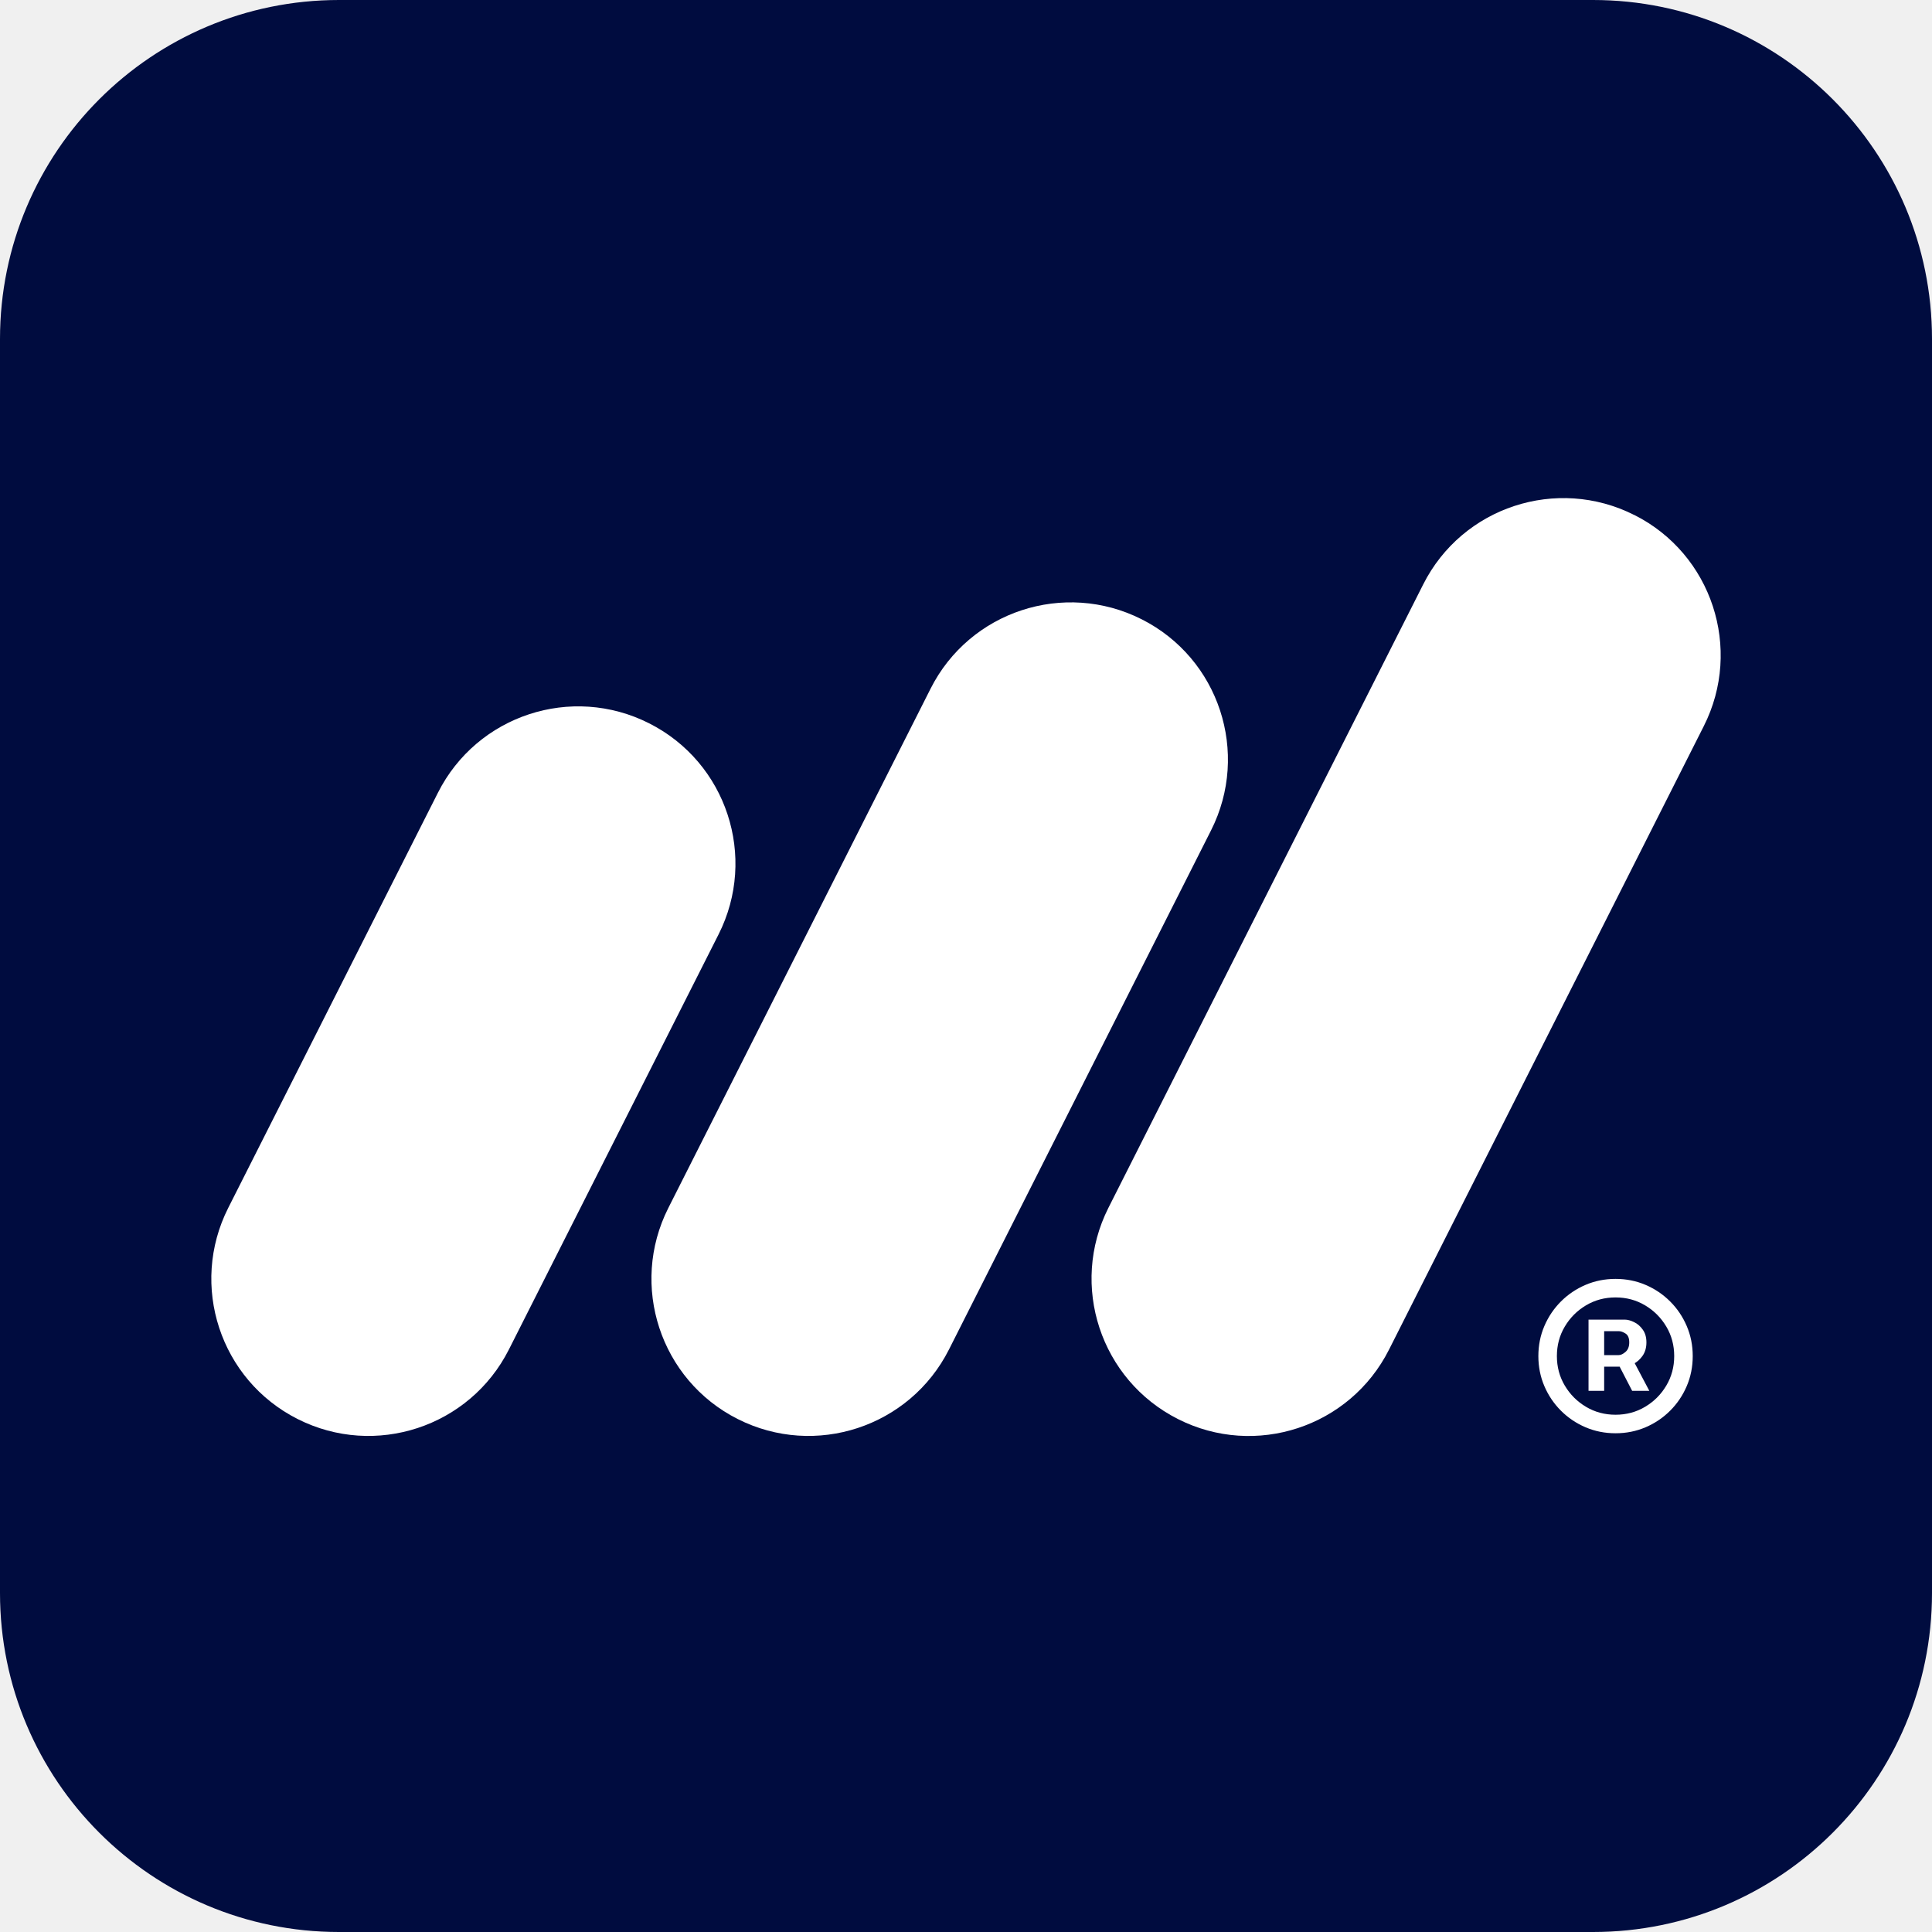
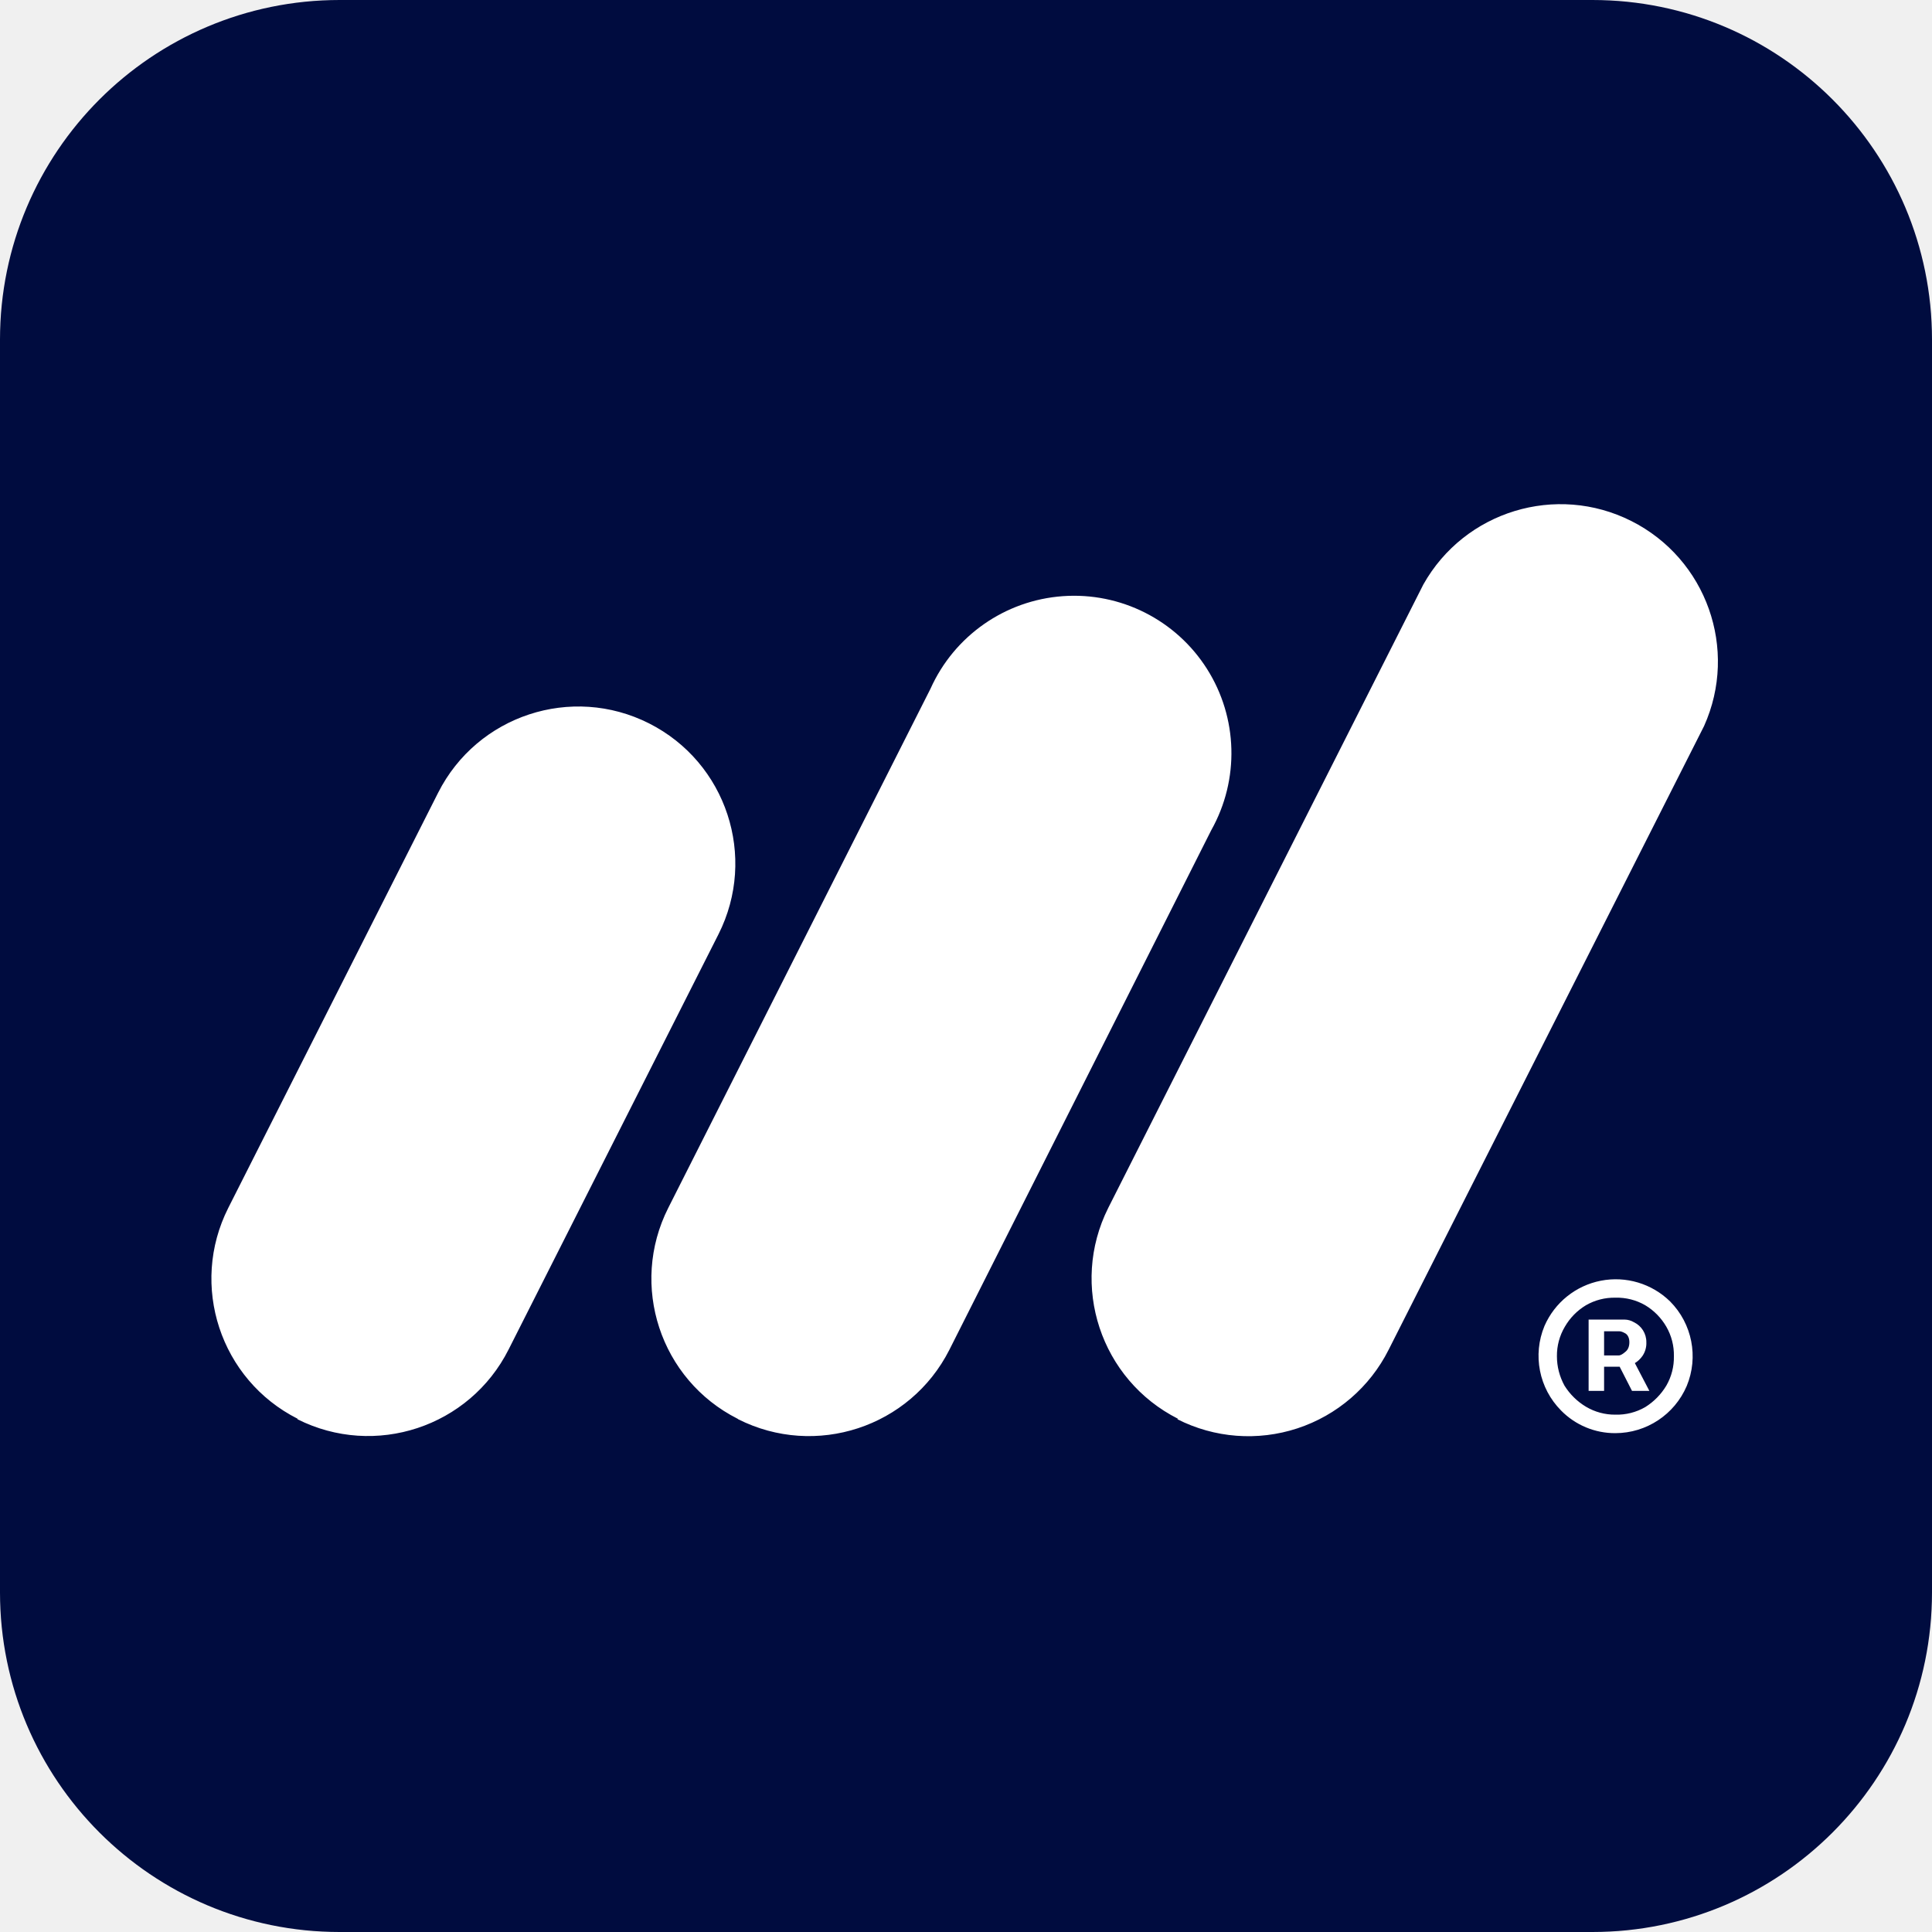
- <svg xmlns="http://www.w3.org/2000/svg" width="512" height="512" viewBox="0 0 512 512" fill="none">
-   <rect width="512" height="512" rx="89.825" fill="#000C3F" />
-   <g clip-path="url(#clip0_11510_52197)">
-     <path d="M78.888 376.065C58.352 365.713 50.105 340.641 60.489 320.097L116.056 210.081C126.408 189.537 151.48 181.297 172.016 191.681C192.552 202.033 200.8 227.105 190.416 247.649L134.848 357.665C124.464 378.177 99.424 386.425 78.888 376.065Z" fill="white" />
-     <path d="M195.512 376.064C174.976 365.712 166.76 340.64 177.112 320.128L246.608 182.512C256.96 161.968 282.032 153.752 302.544 164.112C323.08 174.464 331.296 199.536 320.944 220.048L251.472 357.664C241.088 378.176 216.048 386.424 195.512 376.064Z" fill="white" />
-     <path d="M312.169 376.063C291.633 365.679 283.385 340.639 293.737 320.095L377.161 154.879C387.513 134.335 412.585 126.119 433.097 136.479H433.129C453.665 146.831 461.881 171.903 451.529 192.415L368.105 357.663C357.753 378.207 332.681 386.447 312.169 376.063Z" fill="white" />
-     <path d="M420.977 368.58V349.71H430.54C431.307 349.71 432.142 349.932 433.045 350.375C433.949 350.801 434.716 351.466 435.347 352.369C435.994 353.256 436.318 354.381 436.318 355.744C436.318 357.125 435.986 358.301 435.321 359.273C434.656 360.227 433.847 360.952 432.892 361.446C431.955 361.94 431.068 362.188 430.233 362.188H423.33V359.119H428.955C429.517 359.119 430.122 358.838 430.77 358.276C431.435 357.713 431.767 356.869 431.767 355.744C431.767 354.585 431.435 353.801 430.77 353.392C430.122 352.983 429.551 352.778 429.057 352.778H425.119V368.58H420.977ZM432.381 359.682L437.085 368.58H432.534L427.932 359.682H432.381ZM428.136 379.83C425.307 379.83 422.656 379.301 420.185 378.244C417.713 377.187 415.54 375.722 413.665 373.847C411.79 371.972 410.324 369.798 409.267 367.327C408.21 364.855 407.682 362.205 407.682 359.375C407.682 356.545 408.21 353.895 409.267 351.423C410.324 348.952 411.79 346.778 413.665 344.903C415.54 343.028 417.713 341.562 420.185 340.506C422.656 339.449 425.307 338.92 428.136 338.92C430.966 338.92 433.616 339.449 436.088 340.506C438.56 341.562 440.733 343.028 442.608 344.903C444.483 346.778 445.949 348.952 447.006 351.423C448.062 353.895 448.591 356.545 448.591 359.375C448.591 362.205 448.062 364.855 447.006 367.327C445.949 369.798 444.483 371.972 442.608 373.847C440.733 375.722 438.56 377.187 436.088 378.244C433.616 379.301 430.966 379.83 428.136 379.83ZM428.136 374.92C431 374.92 433.608 374.222 435.96 372.824C438.313 371.426 440.188 369.551 441.585 367.199C442.983 364.847 443.682 362.239 443.682 359.375C443.682 356.511 442.983 353.903 441.585 351.551C440.188 349.199 438.313 347.324 435.96 345.926C433.608 344.528 431 343.83 428.136 343.83C425.273 343.83 422.665 344.528 420.312 345.926C417.96 347.324 416.085 349.199 414.688 351.551C413.29 353.903 412.591 356.511 412.591 359.375C412.591 362.239 413.29 364.847 414.688 367.199C416.085 369.551 417.96 371.426 420.312 372.824C422.665 374.222 425.273 374.92 428.136 374.92Z" fill="white" />
-   </g>
-   <defs>
-     <clipPath id="clip0_11510_52197">
-       <rect width="400" height="248.552" fill="white" transform="translate(56 132)" />
-     </clipPath>
-   </defs>
+ <svg xmlns="http://www.w3.org/2000/svg" viewBox="0 0 512 512">
+   <rect width="512" height="512" fill="#000C3F" rx="90" />
+   <path fill="#fff" d="M78.9 376a41.6 41.6 0 0 1-18.4-55.9l55.6-110a41.6 41.6 0 1 1 74.3 37.5l-55.6 110a41.7 41.7 0 0 1-56 18.5zm116.6 0a41.6 41.6 0 0 1-18.4-55.9l69.5-137.6A41.7 41.7 0 1 1 321 220l-69.4 137.7a41.7 41.7 0 0 1-56 18.4zm116.7 0a41.7 41.7 0 0 1-18.5-55.9l83.5-165.2a41.7 41.7 0 0 1 74.4 37.5L368 357.7a41.6 41.6 0 0 1-56 18.4zm108.8-7.4v-18.9h9.5a5 5 0 0 1 2.5.7 5.8 5.8 0 0 1 3.3 5.3 6 6 0 0 1-1 3.6 6.7 6.7 0 0 1-5 2.9h-7v-3h5.7c.5 0 1.1-.4 1.8-1 .6-.5 1-1.3 1-2.5 0-1.1-.4-1.9-1-2.3-.7-.4-1.2-.6-1.7-.6h-4v15.8zm11.4-9 4.7 9h-4.6l-4.6-9zm-4.3 20.2a20 20 0 0 1-14.4-6 20.6 20.6 0 0 1-4.4-22.4 20.6 20.6 0 0 1 33.3-6.5 20.6 20.6 0 0 1 4.4 22.4 20.6 20.6 0 0 1-18.9 12.5zm0-4.9a15 15 0 0 0 7.9-2 17 17 0 0 0 5.6-5.7 15 15 0 0 0 2-7.8 15 15 0 0 0-2-7.8 15.9 15.9 0 0 0-5.6-5.7 15 15 0 0 0-7.9-2 15 15 0 0 0-7.8 2 15.9 15.9 0 0 0-5.6 5.7 15 15 0 0 0-2.1 7.8c0 2.8.7 5.4 2 7.8a17 17 0 0 0 5.7 5.6 15 15 0 0 0 7.8 2.1z" />
</svg>
